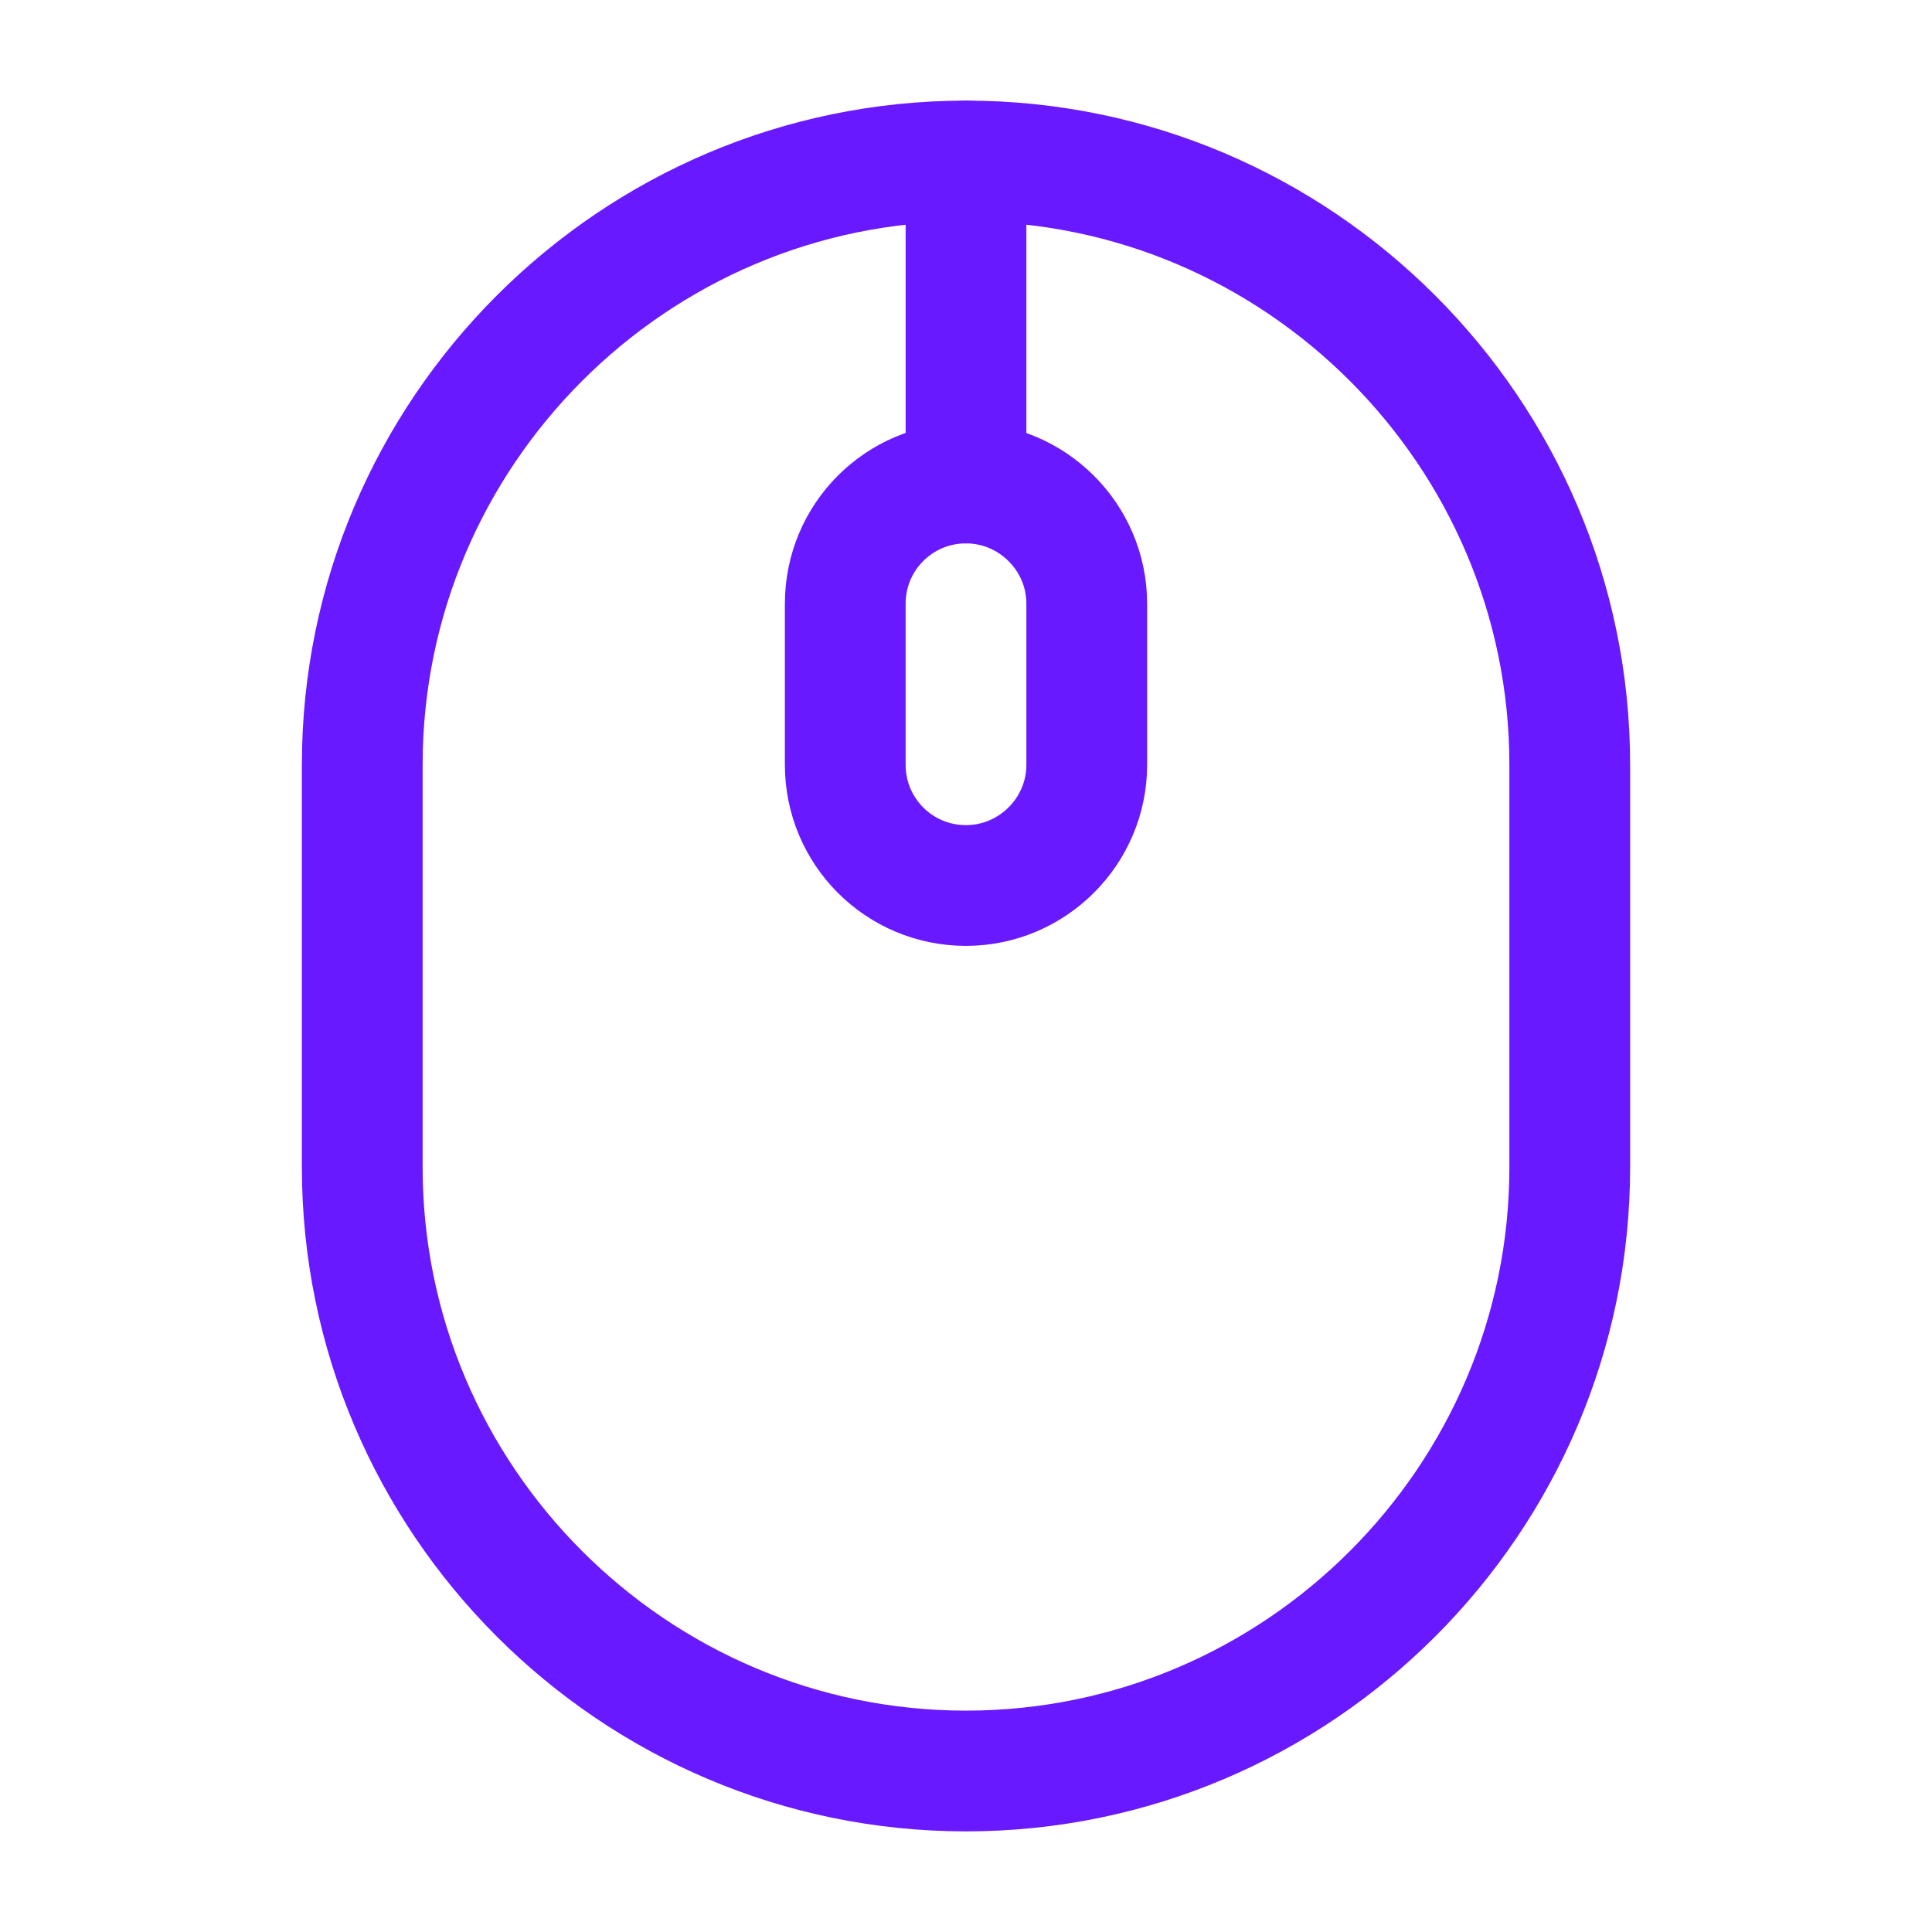
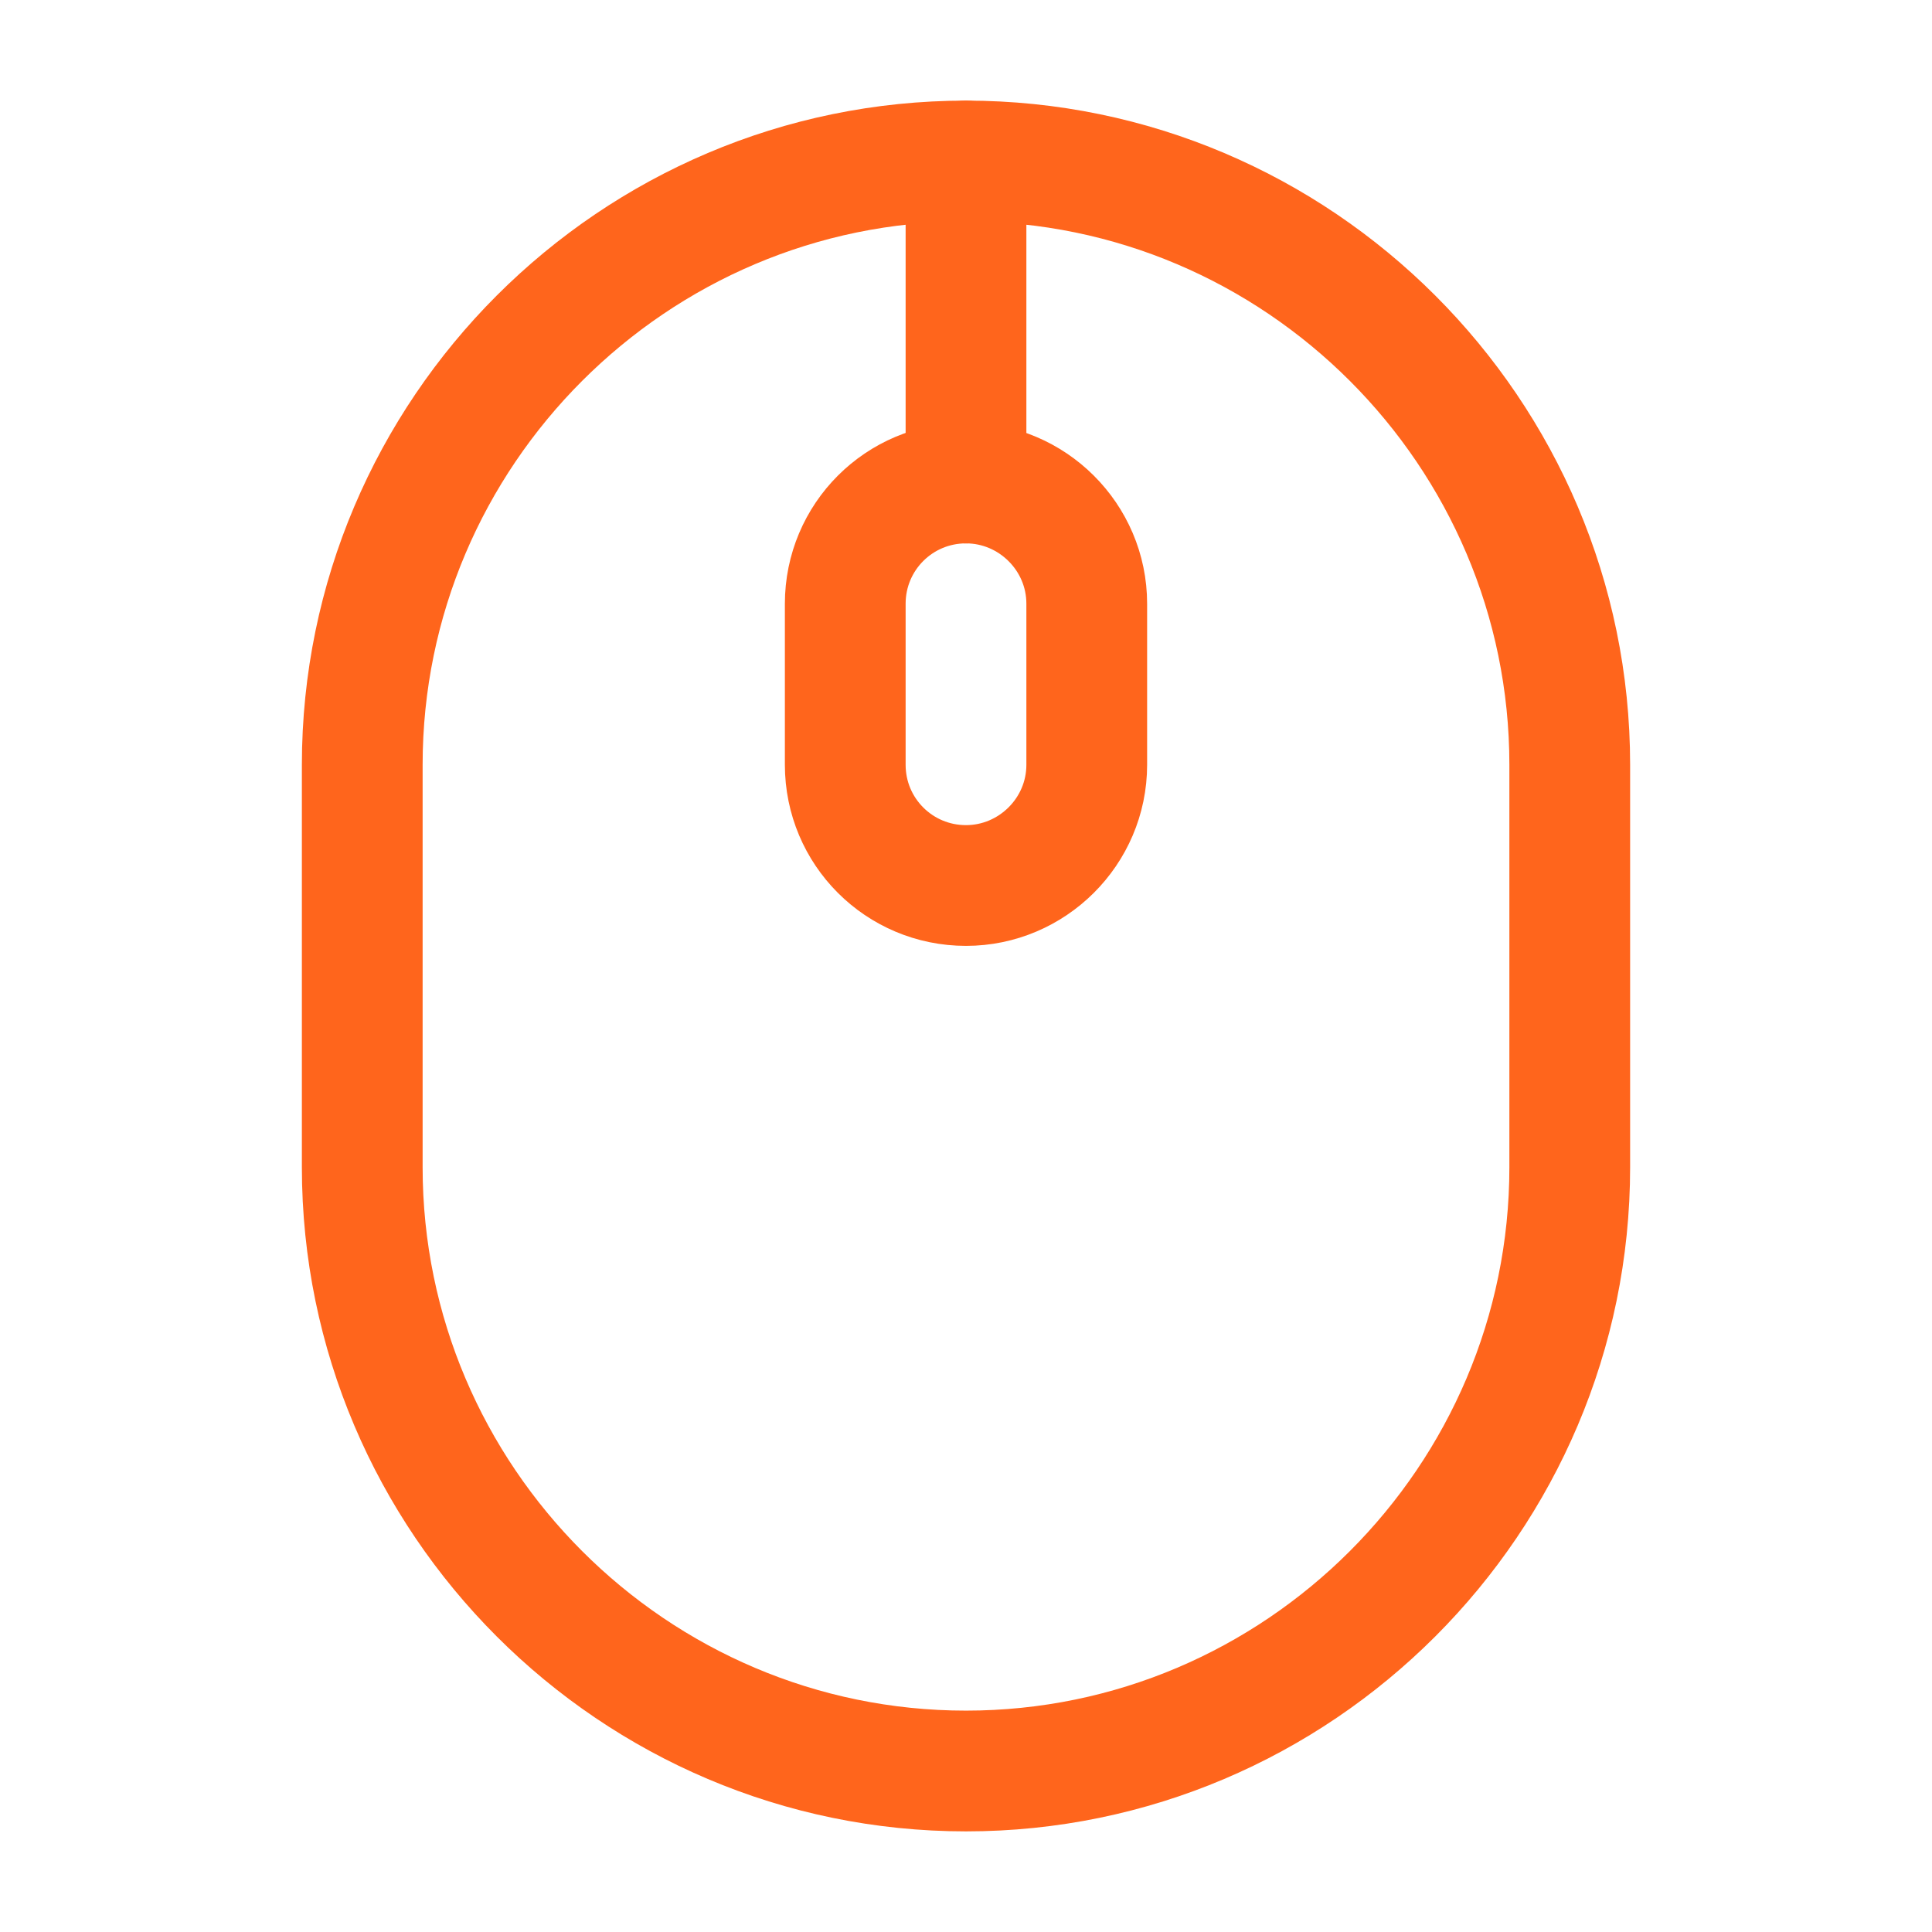
<svg xmlns="http://www.w3.org/2000/svg" width="24" height="24" viewBox="0 0 24 24" fill="none">
-   <path d="M12 22C16.13 22 19.5 18.63 19.5 14.5V9.5C19.5 5.37 16.13 2 12 2C7.87 2 4.5 5.37 4.5 9.5V14.5C4.5 18.63 7.87 22 12 22Z" stroke="#6919FF" stroke-width="1.5" stroke-linecap="round" stroke-linejoin="round" />
-   <path d="M12 11C11.17 11 10.5 10.33 10.5 9.5V7.5C10.5 6.67 11.17 6 12 6C12.82 6 13.5 6.67 13.5 7.5V9.5C13.5 10.33 12.82 11 12 11Z" stroke="#6919FF" stroke-width="1.5" stroke-linecap="round" stroke-linejoin="round" />
-   <path d="M12 6V2" stroke="#6919FF" stroke-width="1.5" stroke-linecap="round" stroke-linejoin="round" />
+   <path d="M12 22C16.13 22 19.5 18.63 19.5 14.5V9.5C19.5 5.37 16.13 2 12 2C7.87 2 4.5 5.37 4.5 9.5V14.5C4.5 18.63 7.87 22 12 22Z" stroke="#ff651c" stroke-width="1.5" stroke-linecap="round" stroke-linejoin="round" />
+   <path d="M12 11C11.17 11 10.5 10.33 10.5 9.5V7.5C10.5 6.67 11.17 6 12 6C12.82 6 13.5 6.67 13.5 7.5V9.5C13.5 10.33 12.82 11 12 11Z" stroke="#ff651c" stroke-width="1.5" stroke-linecap="round" stroke-linejoin="round" />
+   <path d="M12 6V2" stroke="#ff651c" stroke-width="1.5" stroke-linecap="round" stroke-linejoin="round" />
</svg>
